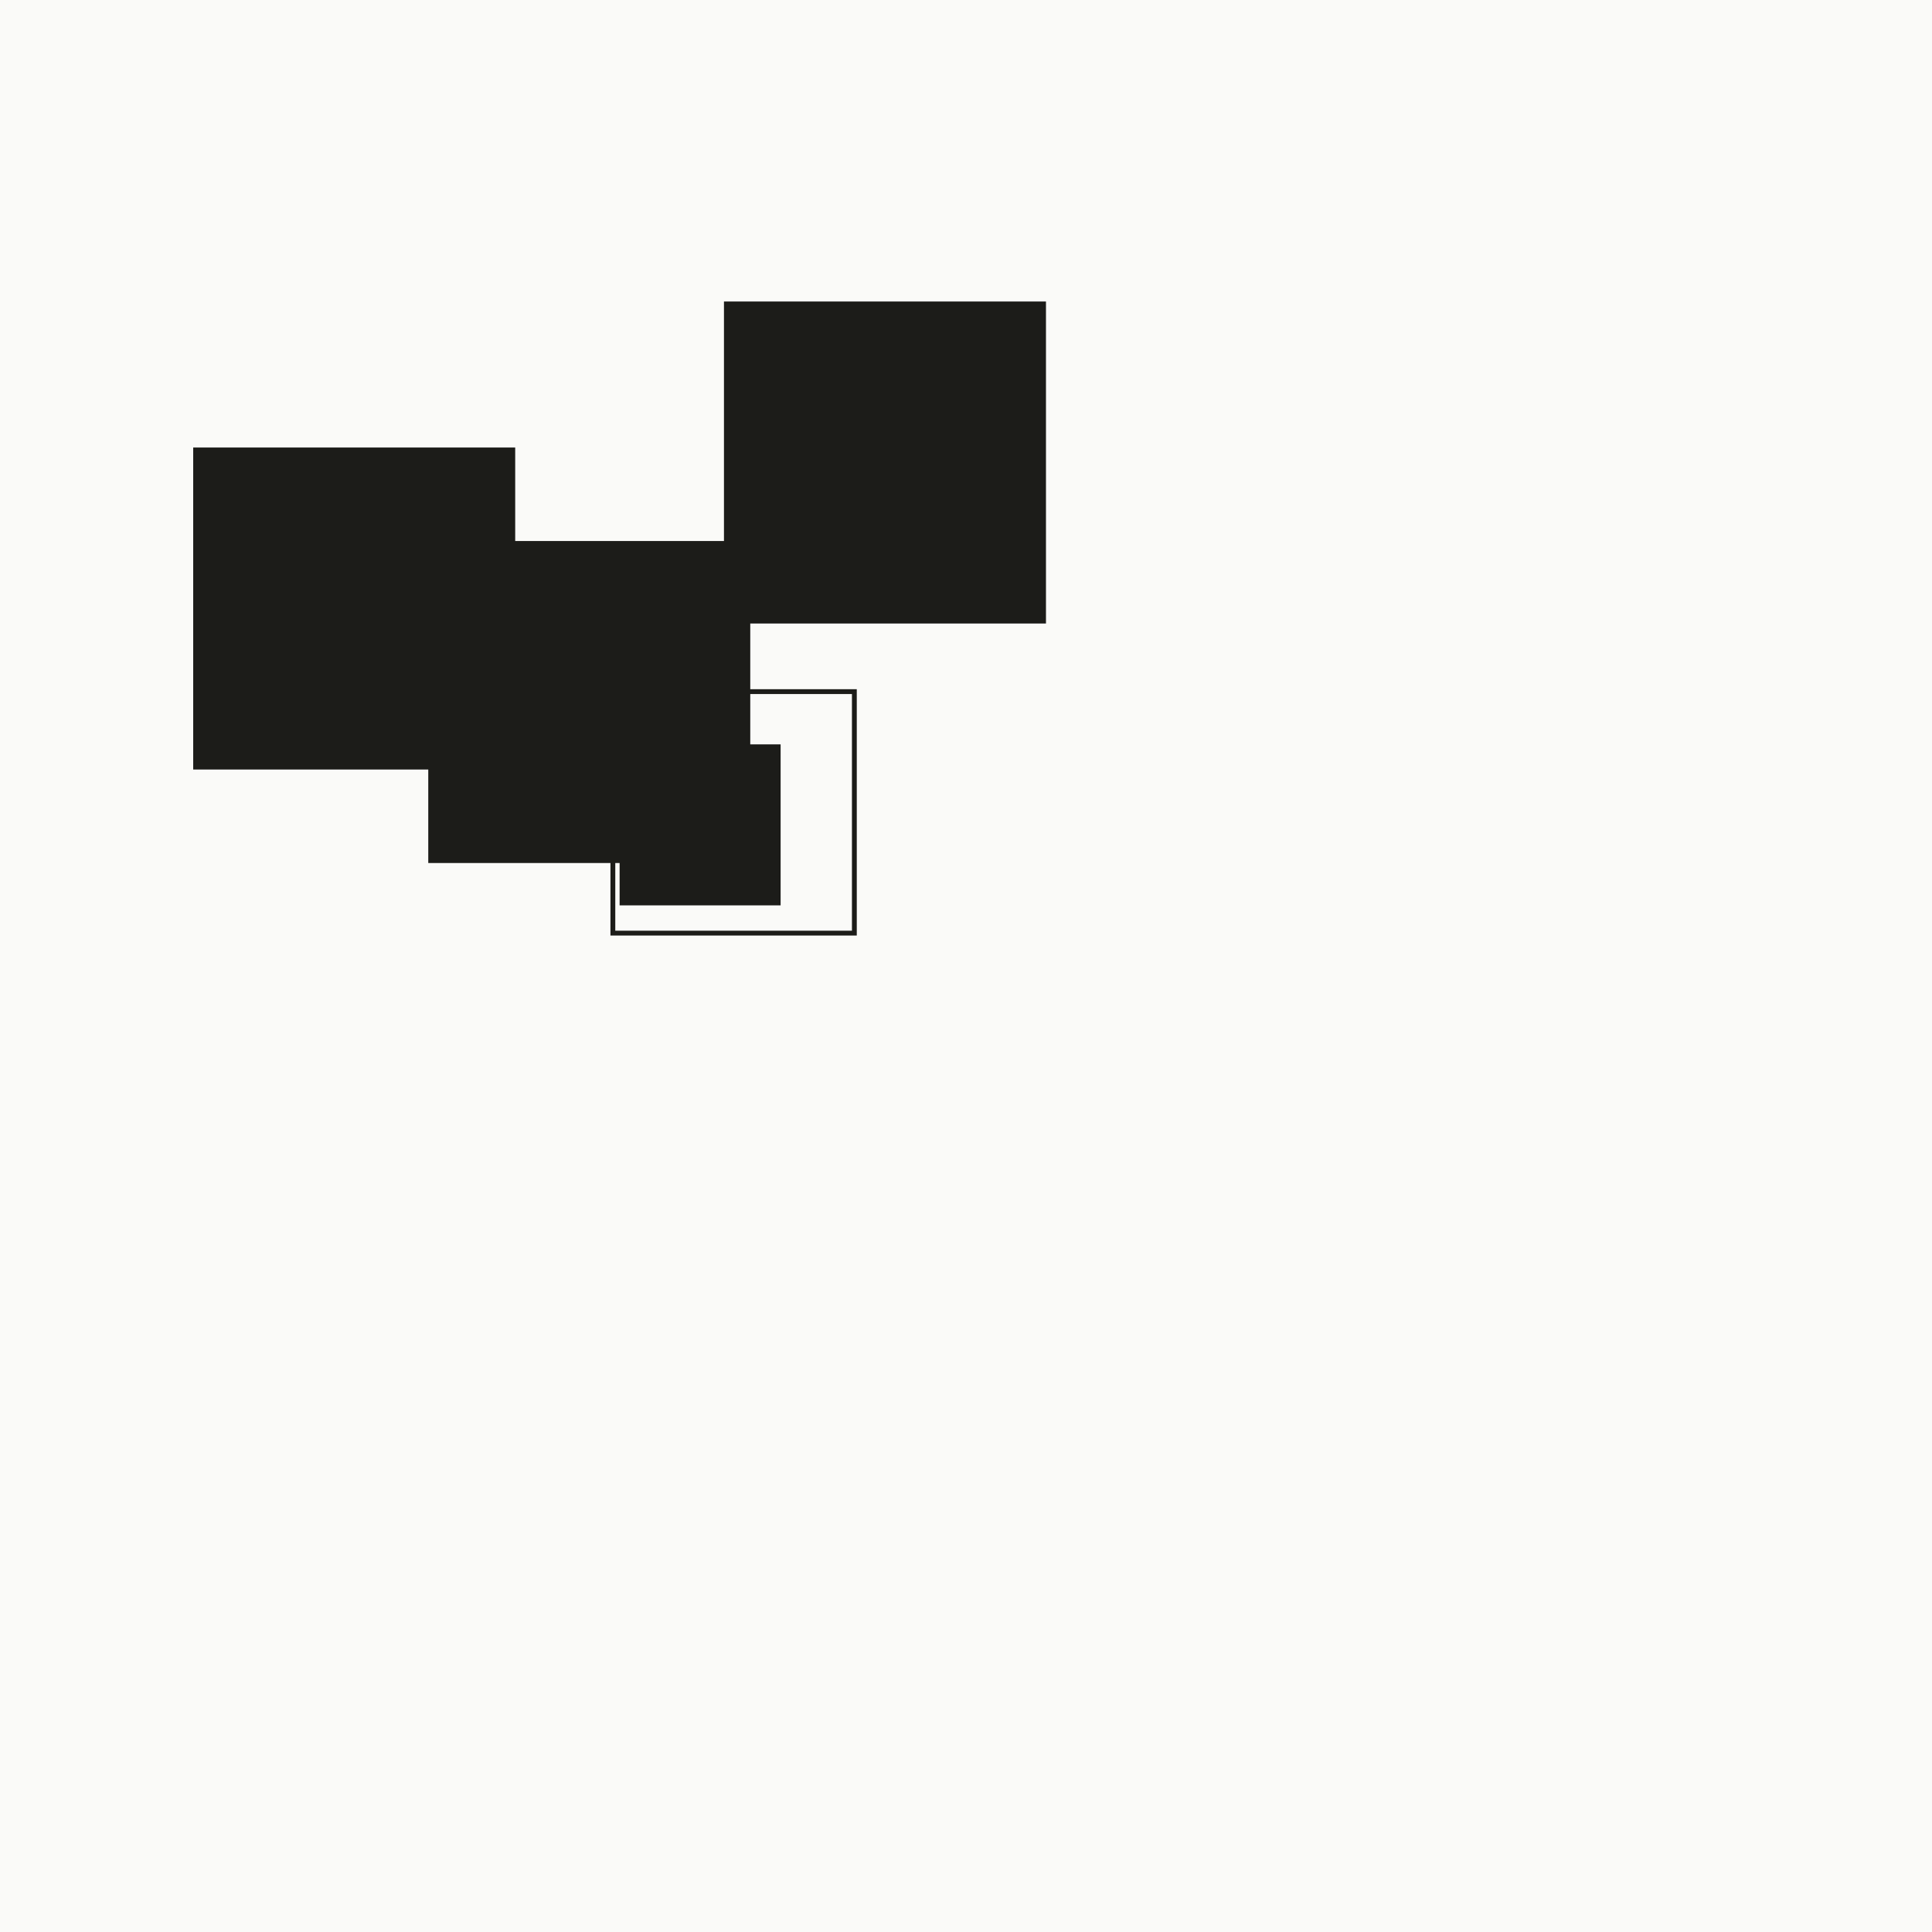
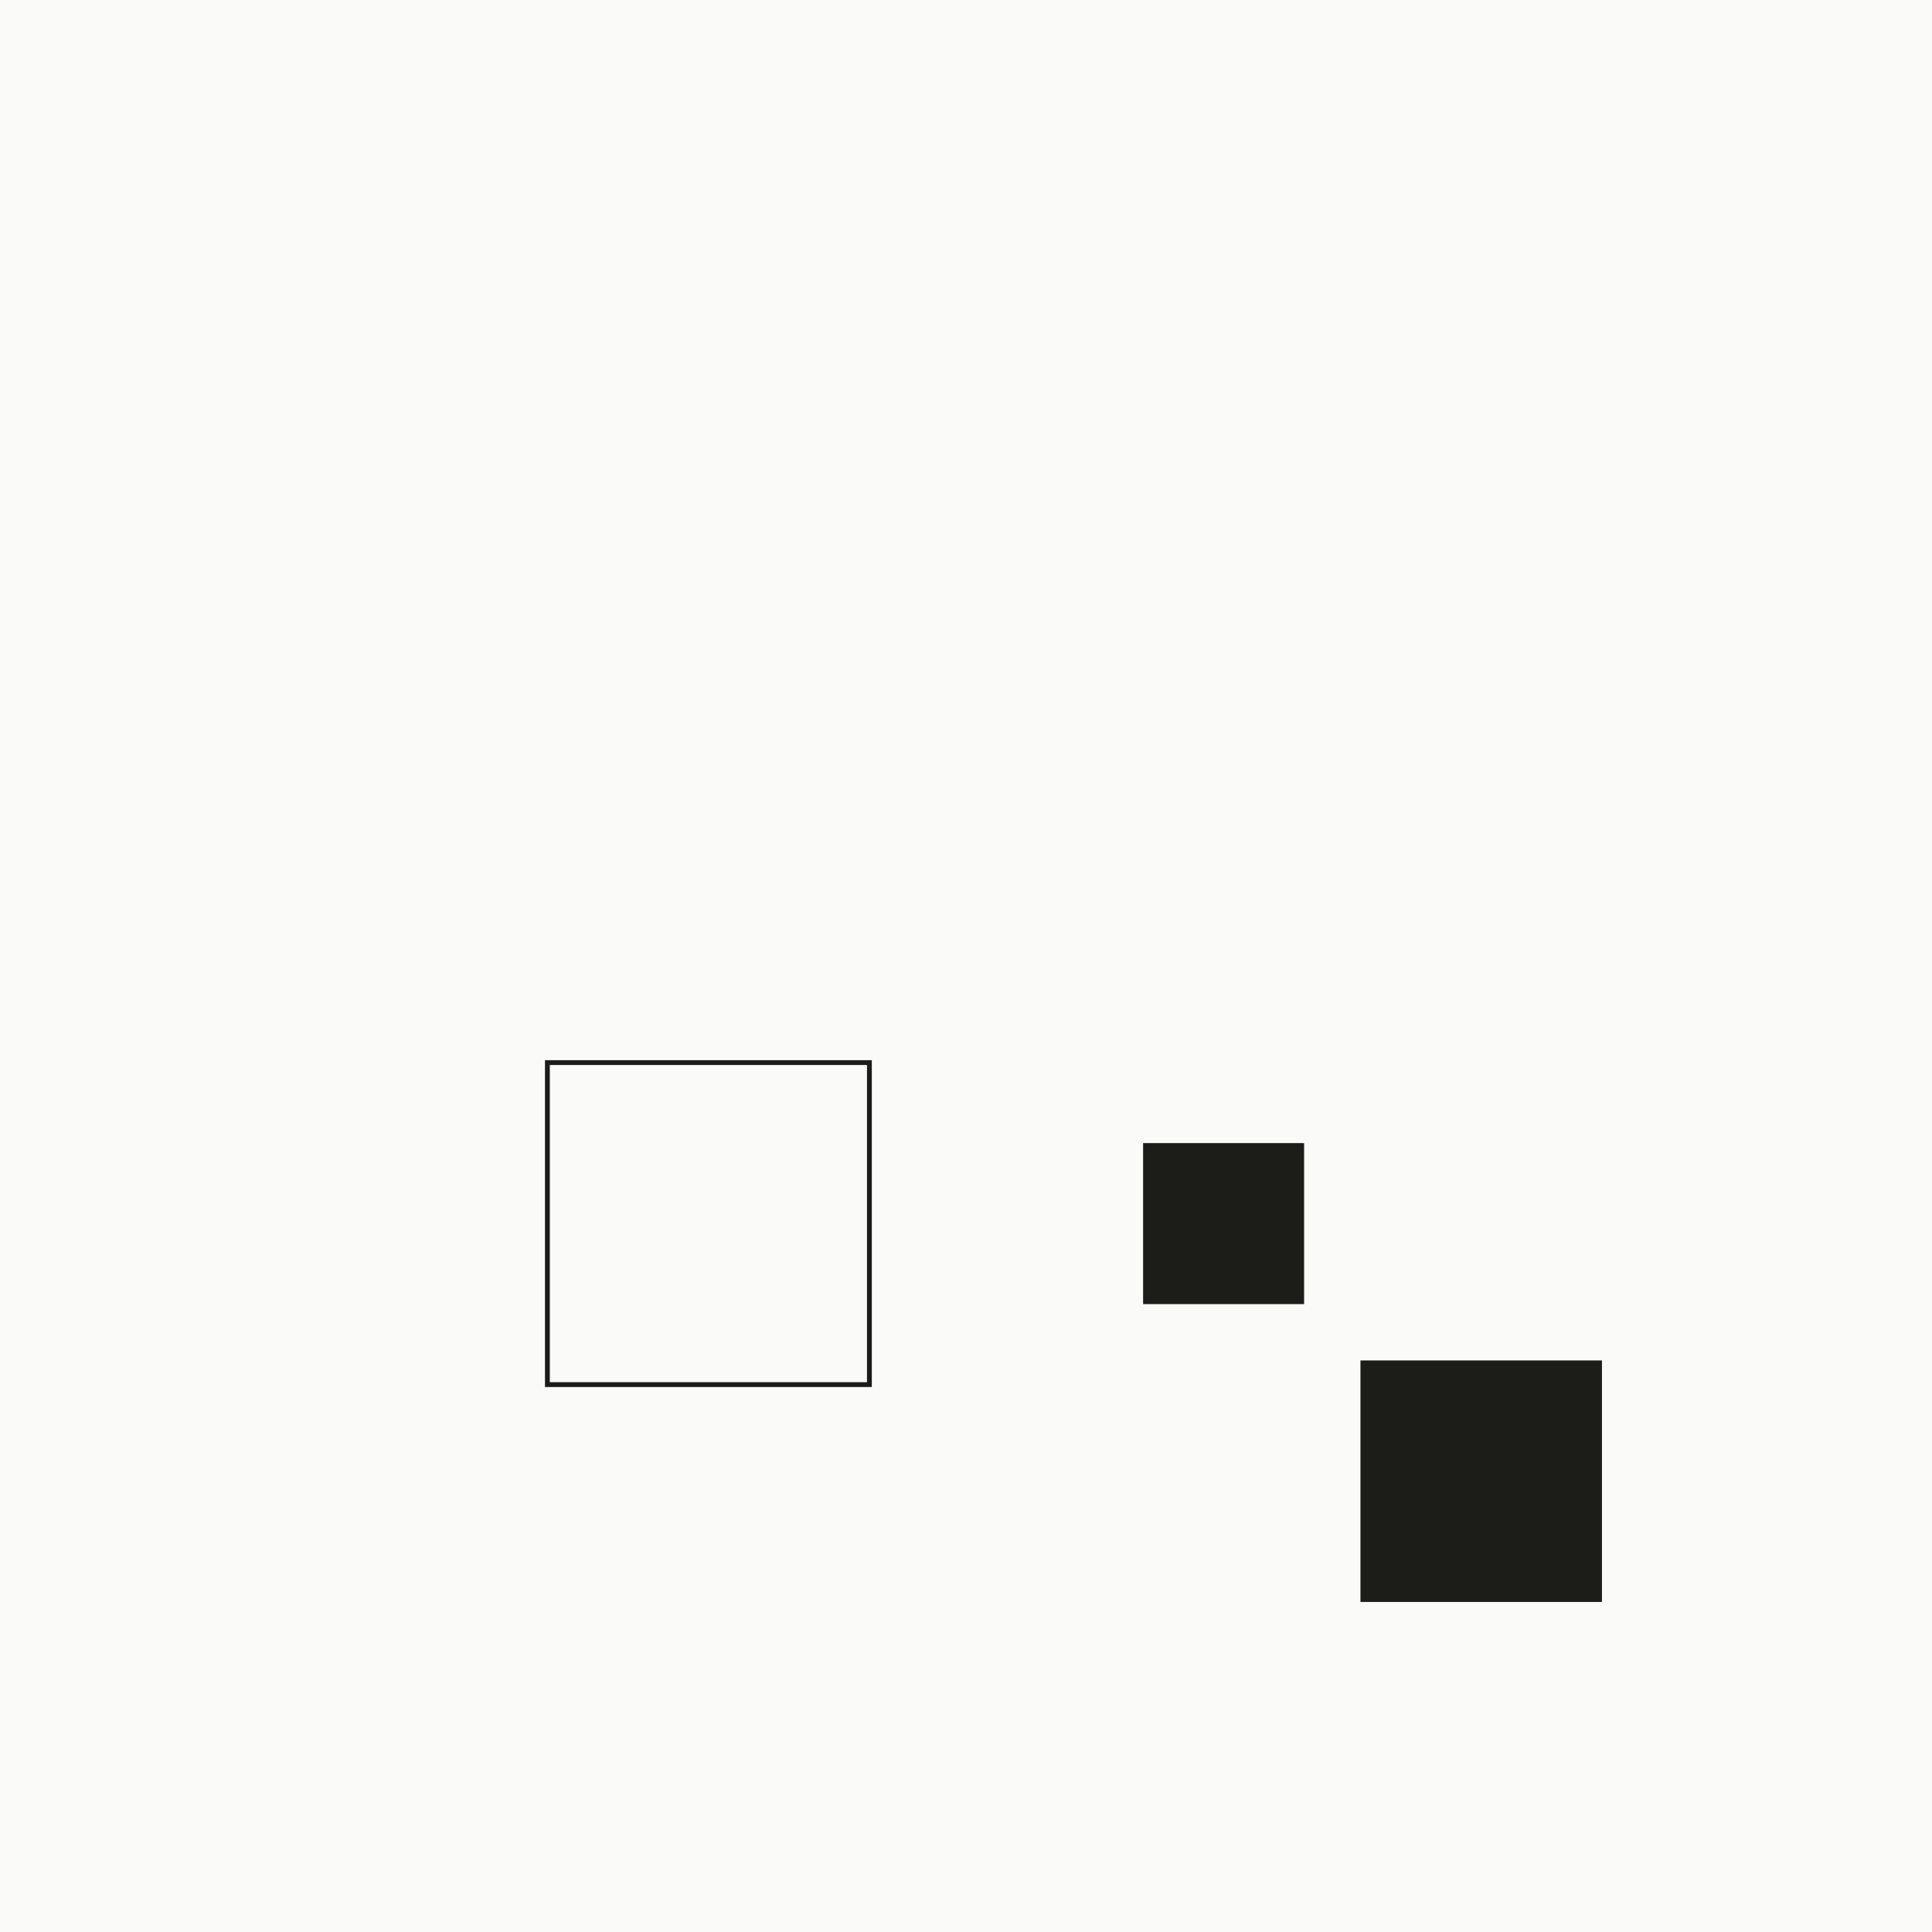
<svg xmlns="http://www.w3.org/2000/svg" viewBox="0 0 600 600" width="600" height="600">
  <rect width="600" height="600" fill="#FAFAF8" />
-   <rect x="190.33" y="214.79" width="75" height="75" fill="none" stroke="#1C1C19" stroke-width="1.5" />
-   <rect x="60" y="138.981" width="100" height="100" fill="#1C1C19" />
-   <rect x="224.834" y="93.637" width="100" height="100" fill="#1C1C19" />
-   <rect x="192.427" y="231.171" width="50" height="50" fill="#1C1C19" />
-   <rect x="133.002" y="168.018" width="100" height="100" fill="#1C1C19" />
+   <rect x="355" y="355" width="50" height="50" fill="#1C1C19" />
+   <rect x="170" y="330" width="100" height="100" fill="none" stroke="#1C1C19" stroke-width="1.5" />
+   <rect x="422.5" y="422.5" width="75" height="75" fill="#1C1C19" />
</svg>
